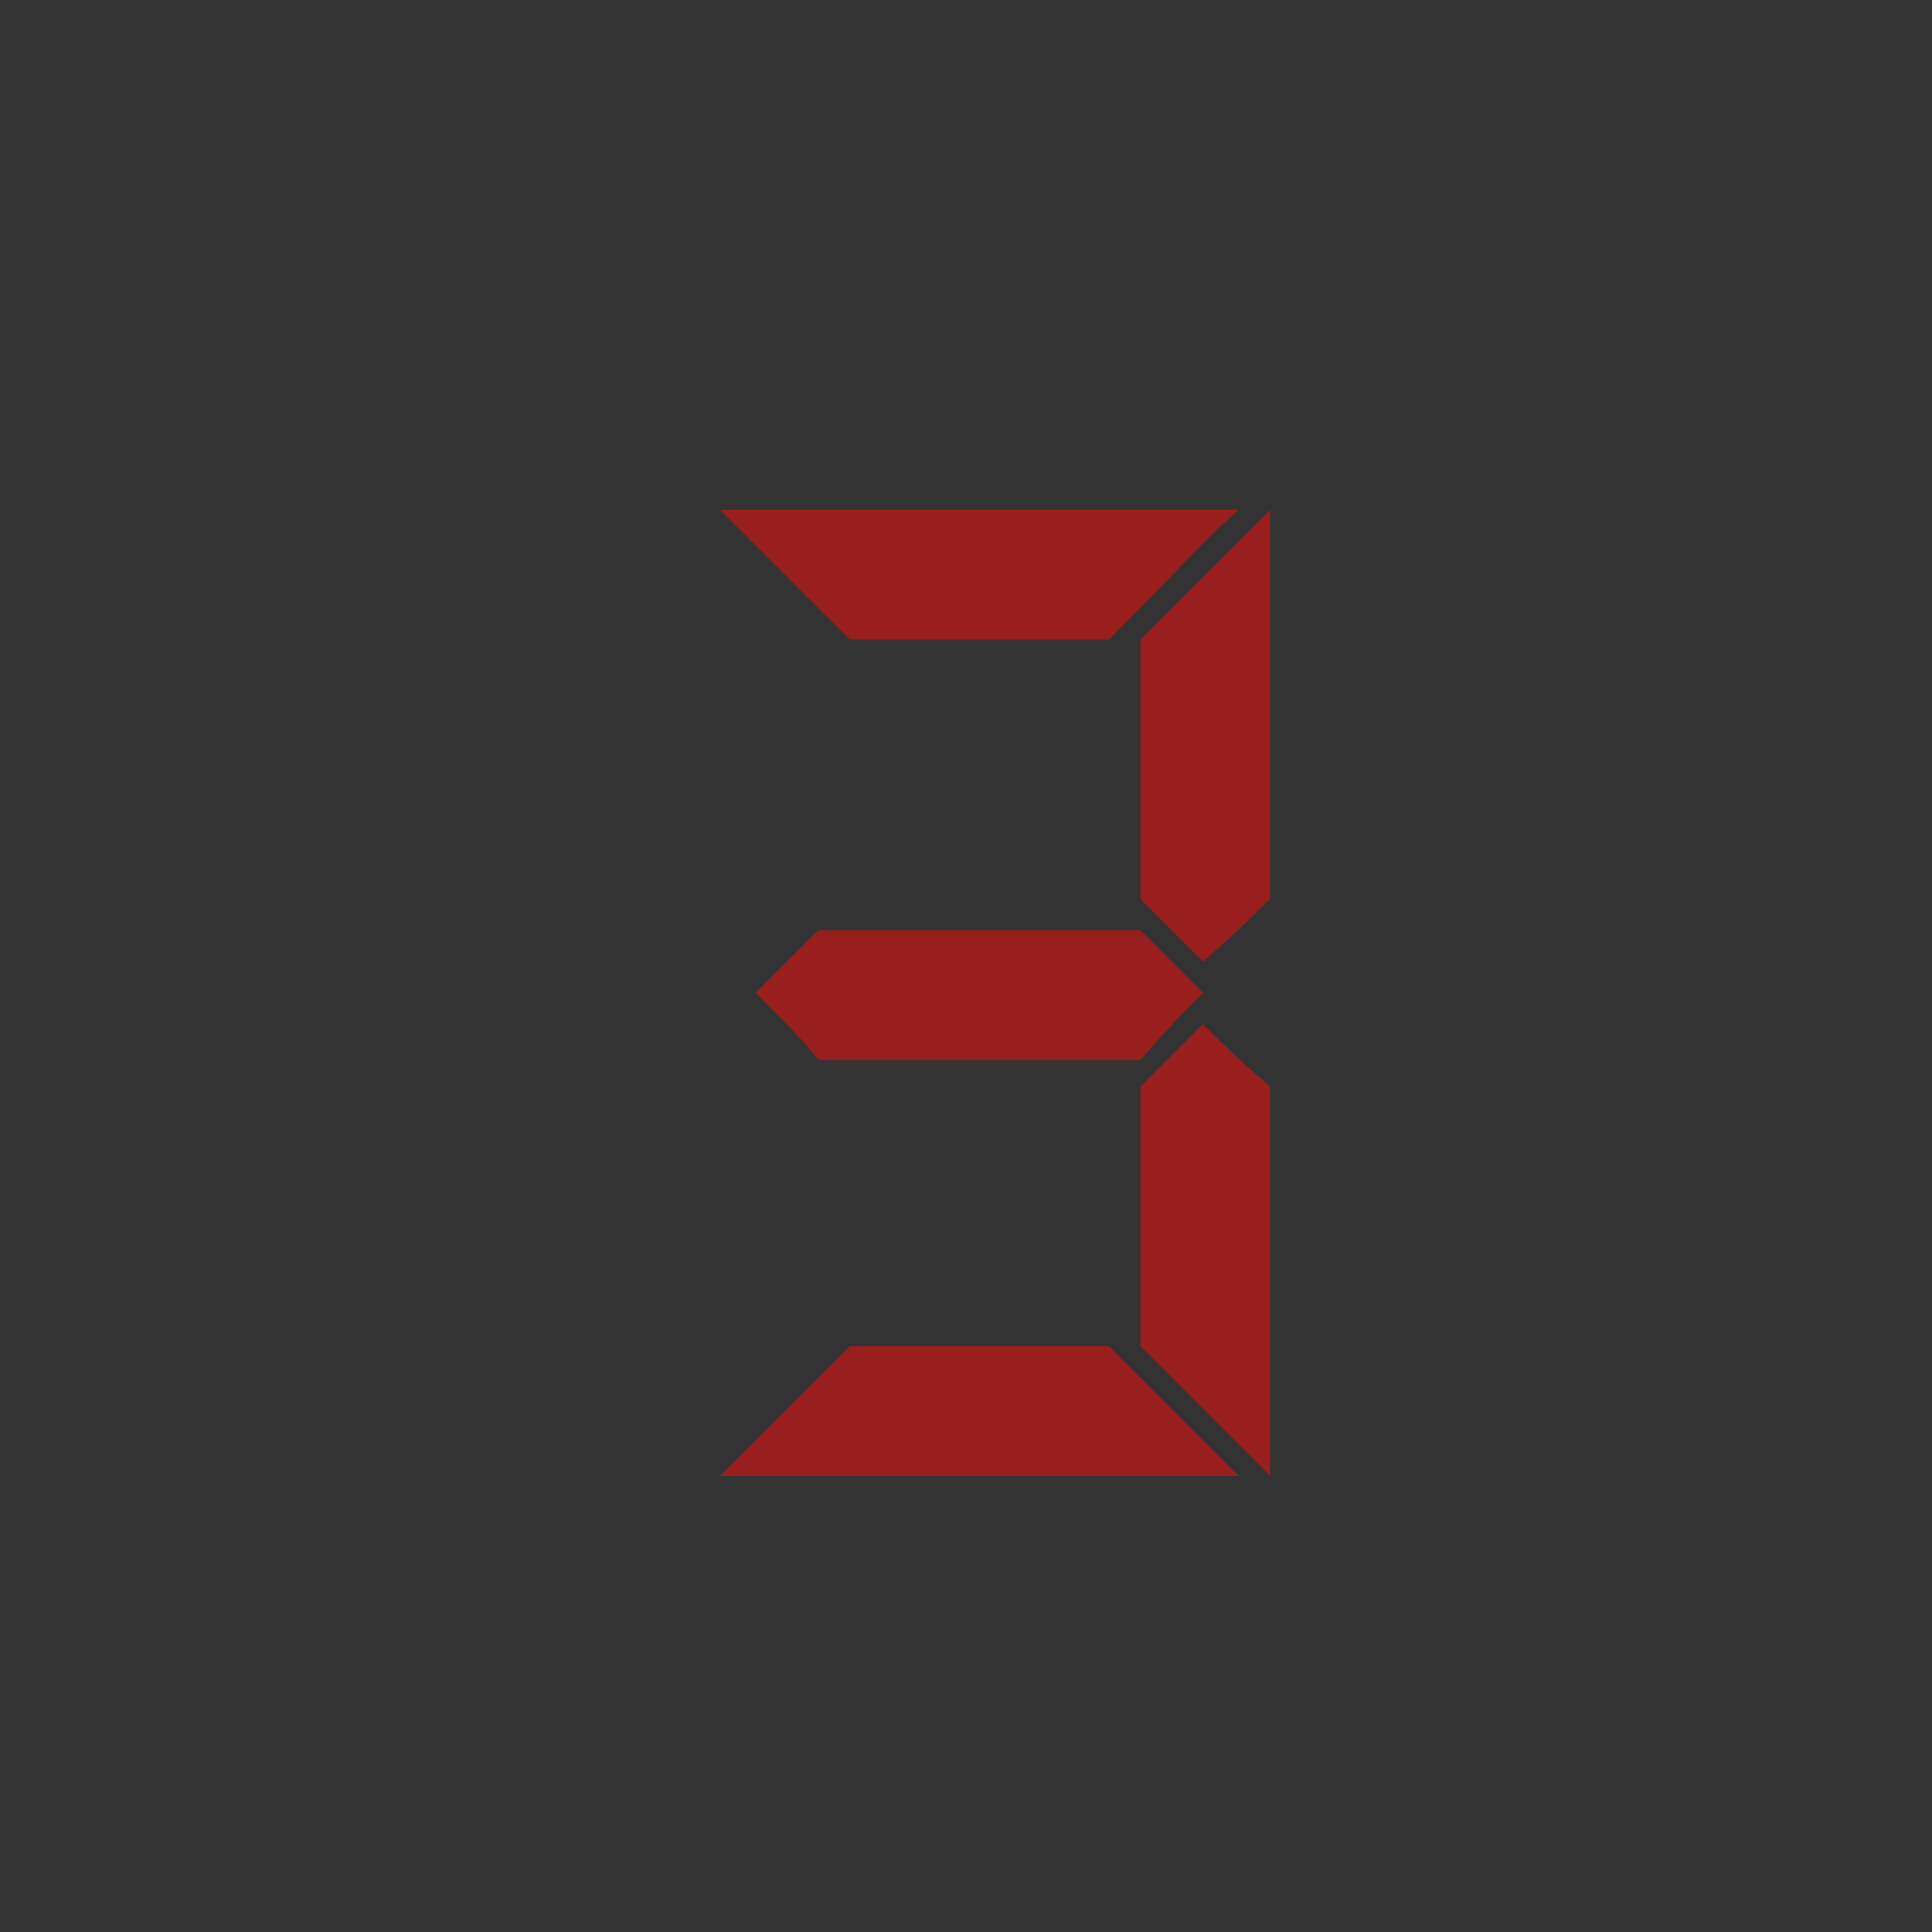
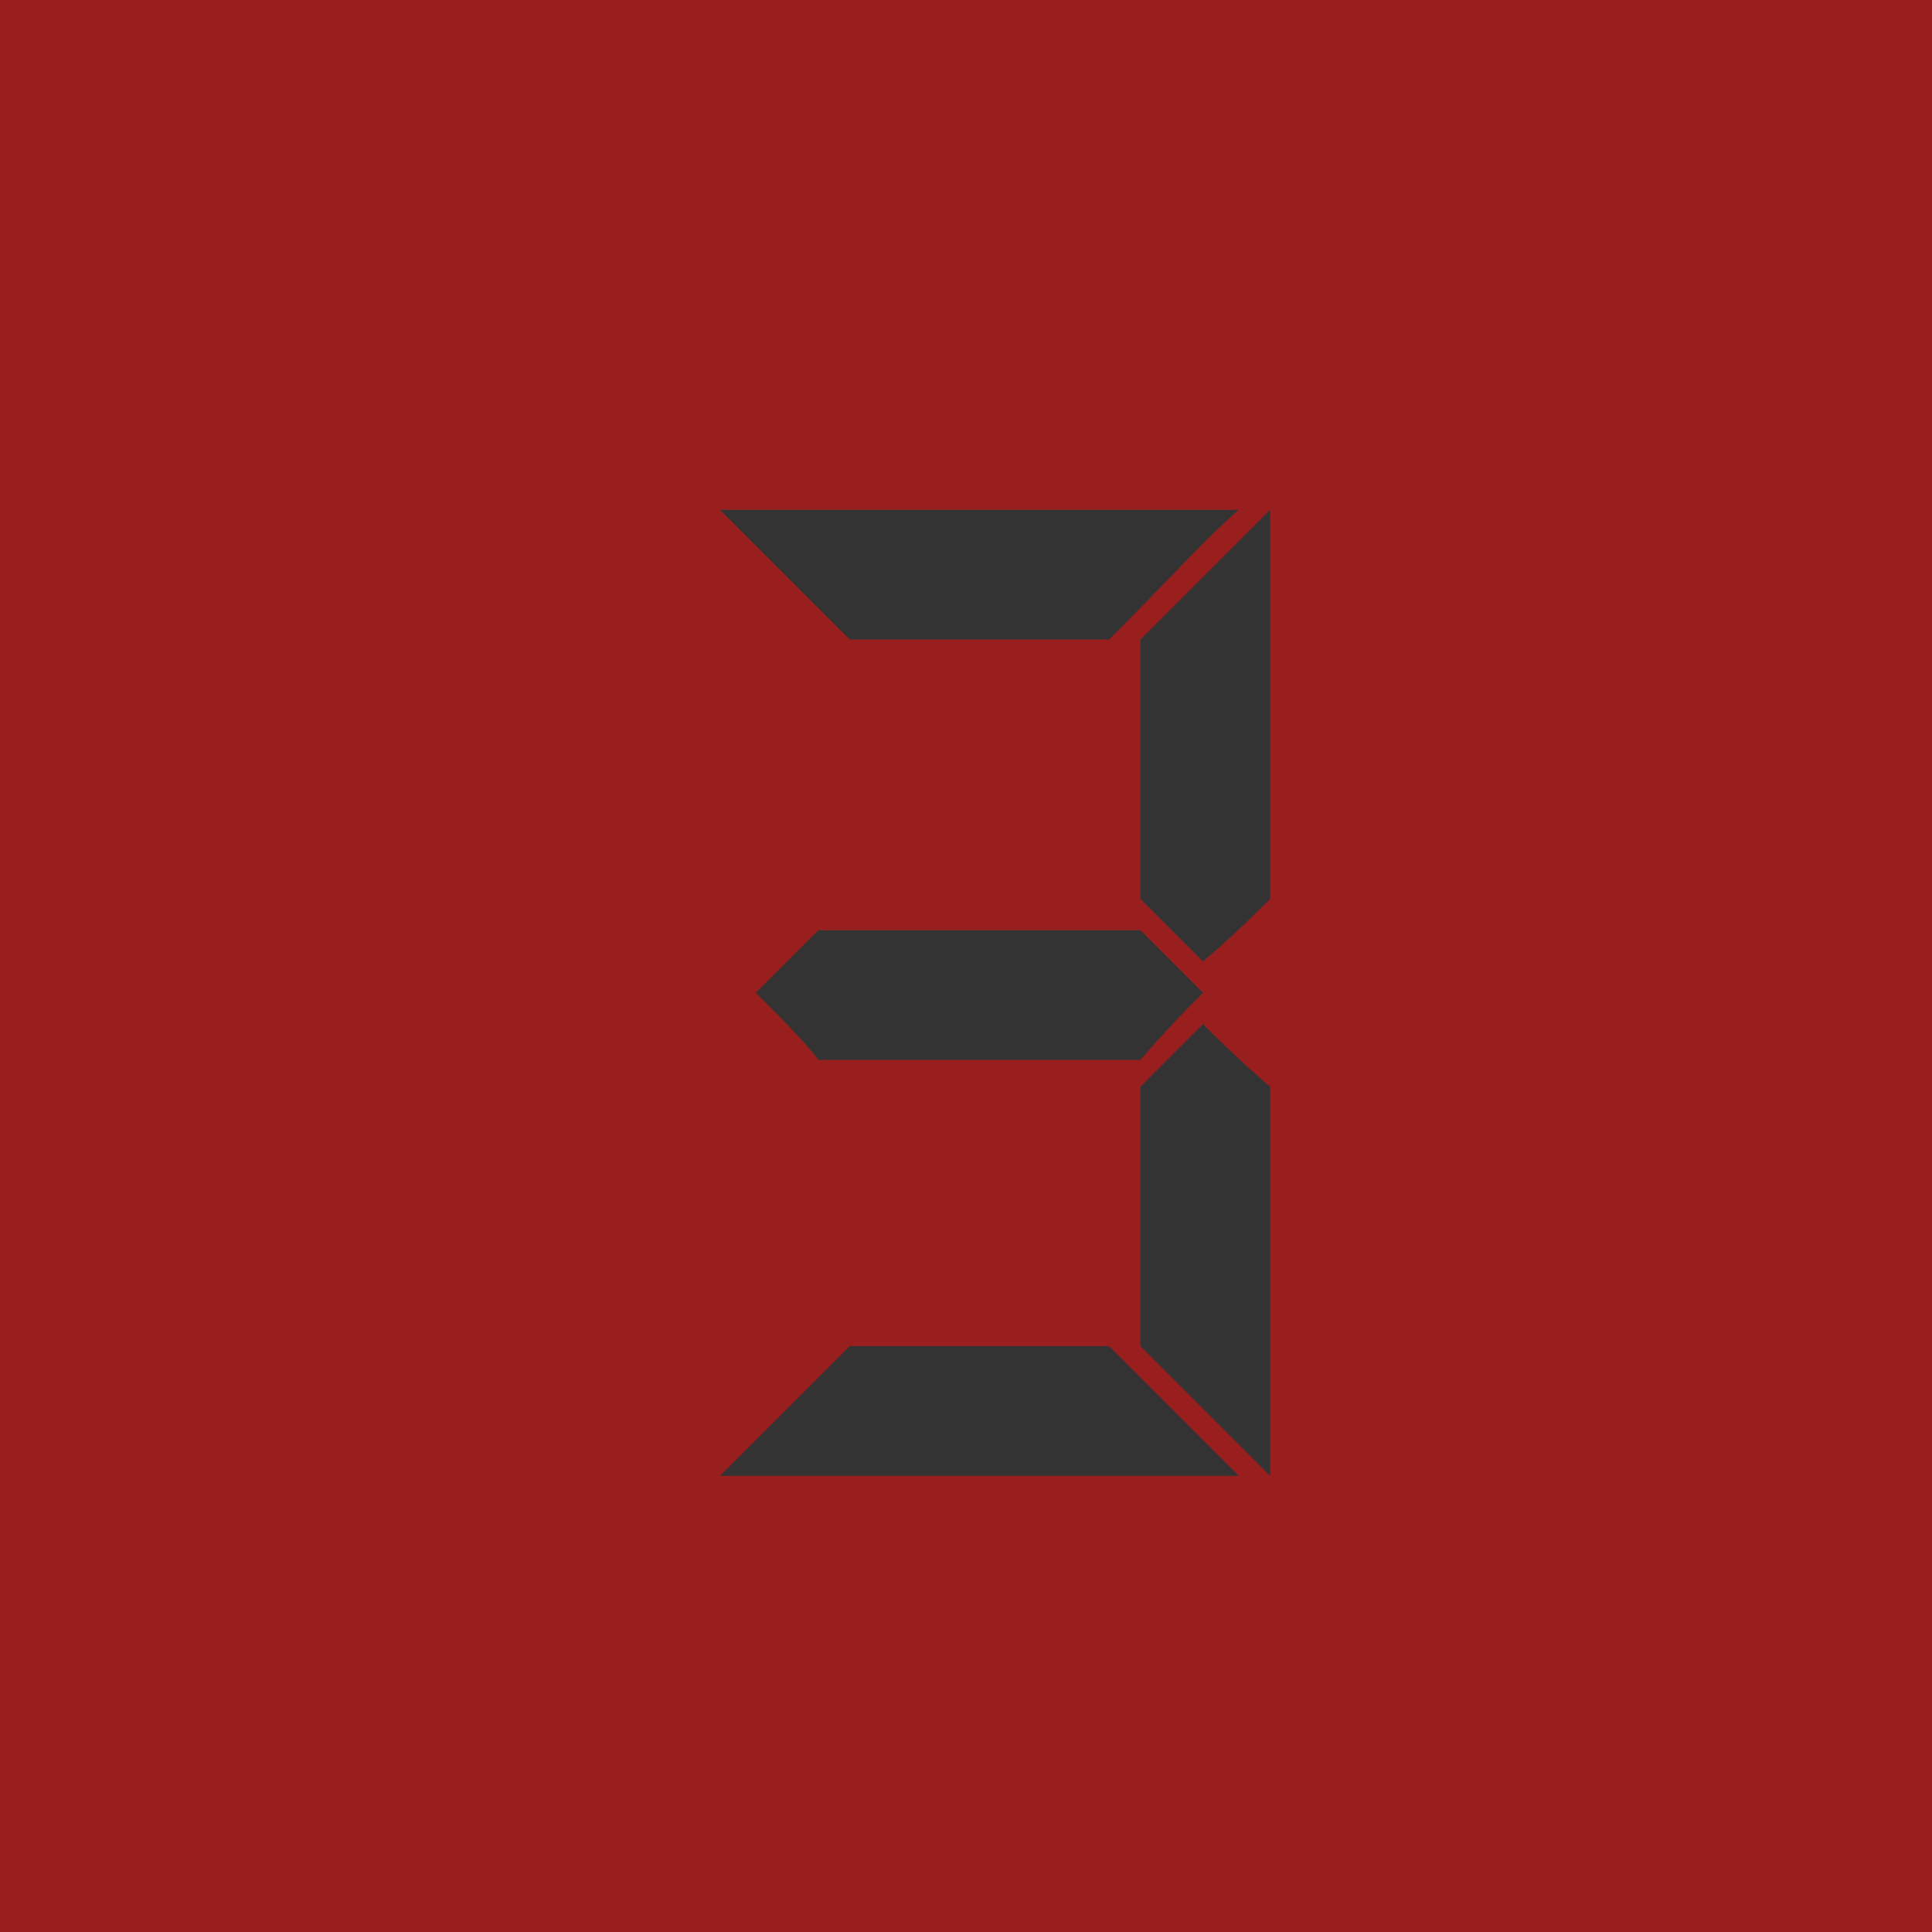
<svg xmlns="http://www.w3.org/2000/svg" viewBox="0 0 43.2 43.2">
-   <path fill="#333" d="m0,0 h43.2v43.2h-43.2z" />
-   <path fill="#991f1f" d="M27.7,11.4C27,12,26.1,13,24.8,14.3c-1.3,0-3.2,0-5.8,0c-0.6-0.6-1.6-1.6-2.9-2.9C18.7,11.4,22.5,11.4,27.7,11.4z M16.1,33c0.6-0.6,1.6-1.6,2.9-2.9c1.3,0,3.2,0,5.8,0c0.6,0.6,1.6,1.6,2.9,2.9C25.1,33,21.3,33,16.1,33zM16.9,22.2c0.3-0.3,0.8-0.8,1.4-1.4c1.6,0,4,0,7.2,0c0.3,0.3,0.8,0.8,1.4,1.4c-0.3,0.3-0.8,0.8-1.4,1.5c-1.6,0-4,0-7.2,0C18,23.3,17.5,22.8,16.9,22.2z M25.5,14.3c0.6-0.6,1.6-1.6,2.9-2.9c0,1.9,0,4.8,0,8.7c-0.3,0.3-0.8,0.8-1.5,1.4c-0.3-0.3-0.8-0.8-1.4-1.4C25.5,18.7,25.5,16.8,25.5,14.3z M25.5,24.3c0.3-0.3,0.8-0.8,1.4-1.4c0.3,0.3,0.8,0.8,1.5,1.4c0,1.9,0,4.8,0,8.7c-0.6-0.6-1.6-1.6-2.9-2.9C25.5,28.8,25.5,26.9,25.5,24.3z" />
+   <path fill="#991f1f" d="m0,0 h43.2v43.2h-43.2z" />
+   <path fill="#333" d="M27.7,11.4C27,12,26.1,13,24.8,14.3c-1.3,0-3.2,0-5.8,0c-0.6-0.6-1.6-1.6-2.9-2.9C18.7,11.4,22.5,11.4,27.7,11.4z M16.1,33c0.6-0.6,1.6-1.6,2.9-2.9c1.3,0,3.2,0,5.8,0c0.6,0.6,1.6,1.6,2.9,2.9C25.1,33,21.3,33,16.1,33zM16.9,22.2c0.3-0.3,0.8-0.8,1.4-1.4c1.6,0,4,0,7.2,0c0.3,0.3,0.8,0.8,1.4,1.4c-0.3,0.3-0.8,0.8-1.4,1.5c-1.6,0-4,0-7.2,0C18,23.3,17.5,22.8,16.9,22.2z M25.5,14.3c0.6-0.6,1.6-1.6,2.9-2.9c0,1.9,0,4.8,0,8.7c-0.3,0.3-0.8,0.8-1.5,1.4c-0.3-0.3-0.8-0.8-1.4-1.4C25.5,18.7,25.5,16.8,25.5,14.3z M25.5,24.3c0.3-0.3,0.8-0.8,1.4-1.4c0.3,0.3,0.8,0.8,1.5,1.4c0,1.9,0,4.8,0,8.7c-0.6-0.6-1.6-1.6-2.9-2.9C25.5,28.8,25.5,26.9,25.5,24.3z" />
</svg>
